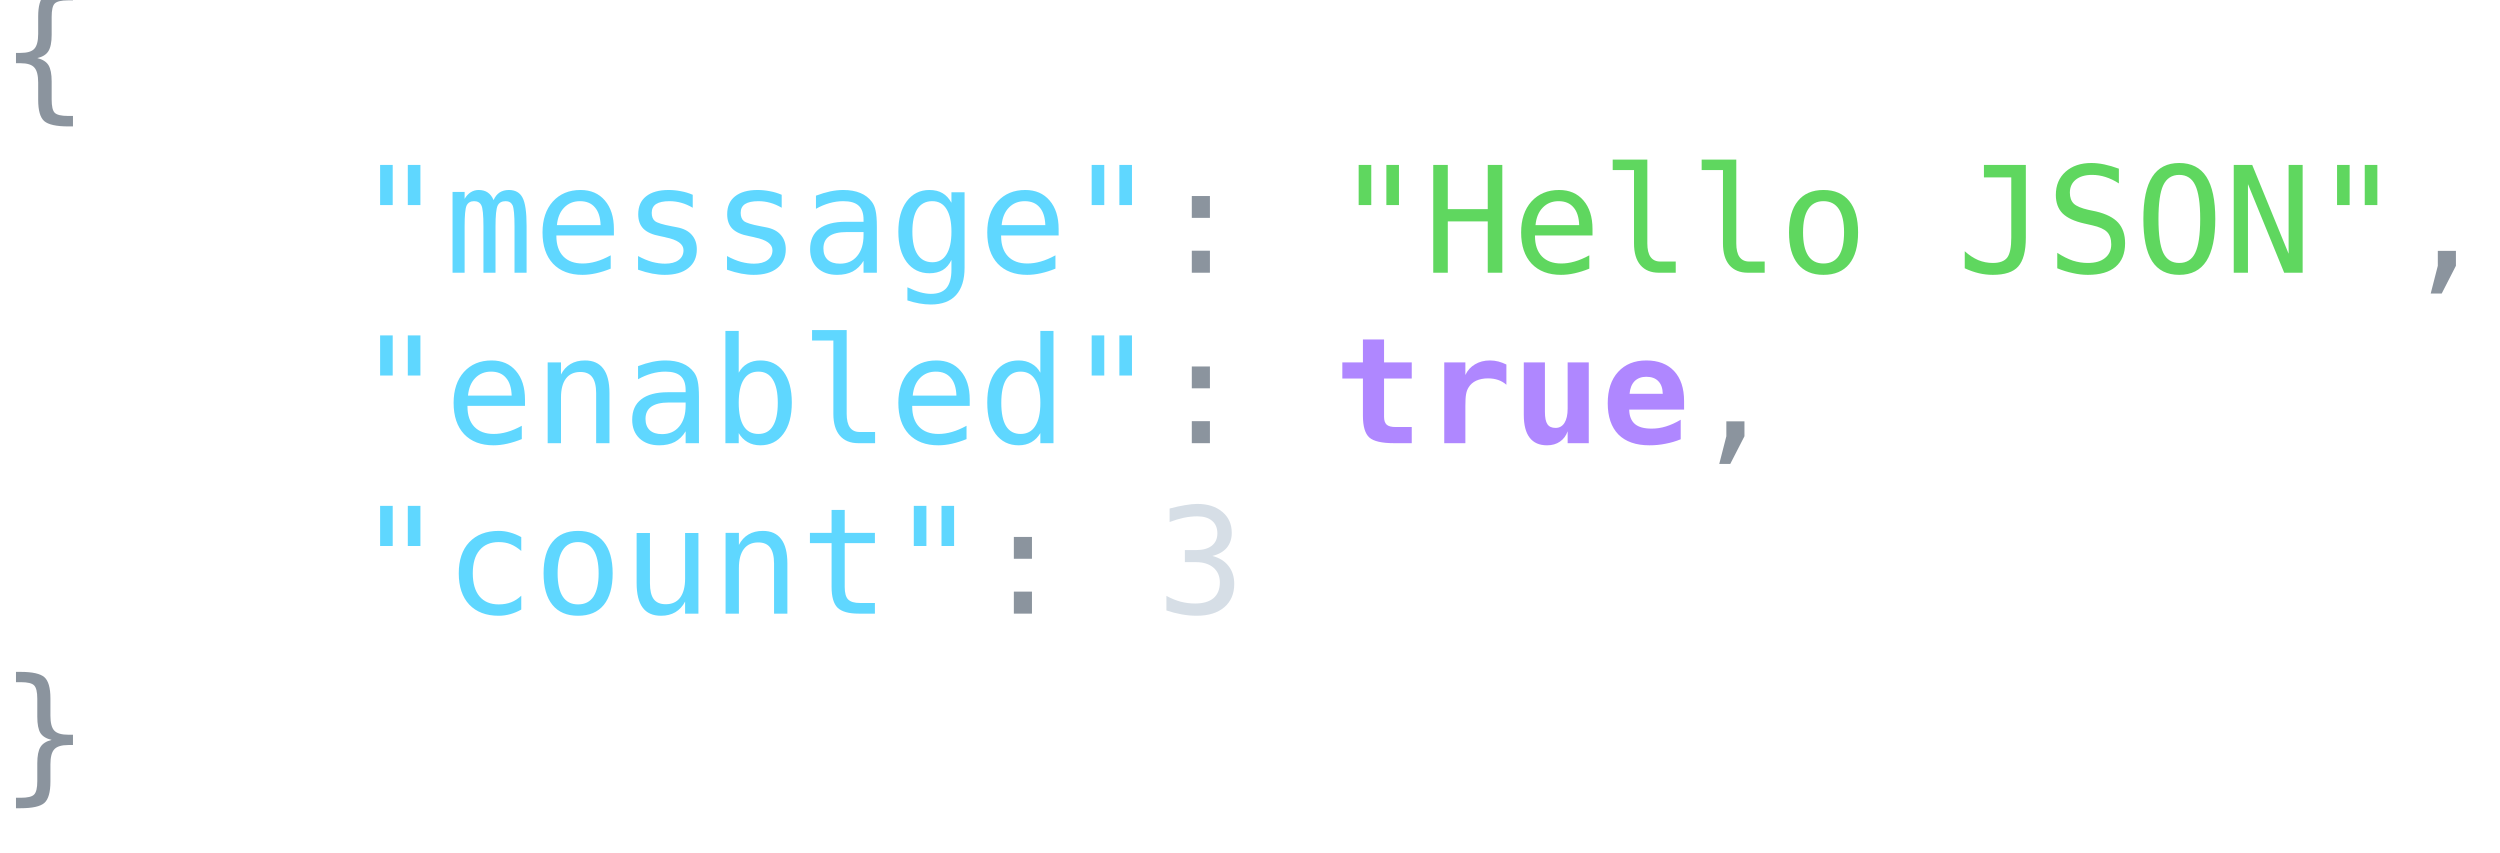
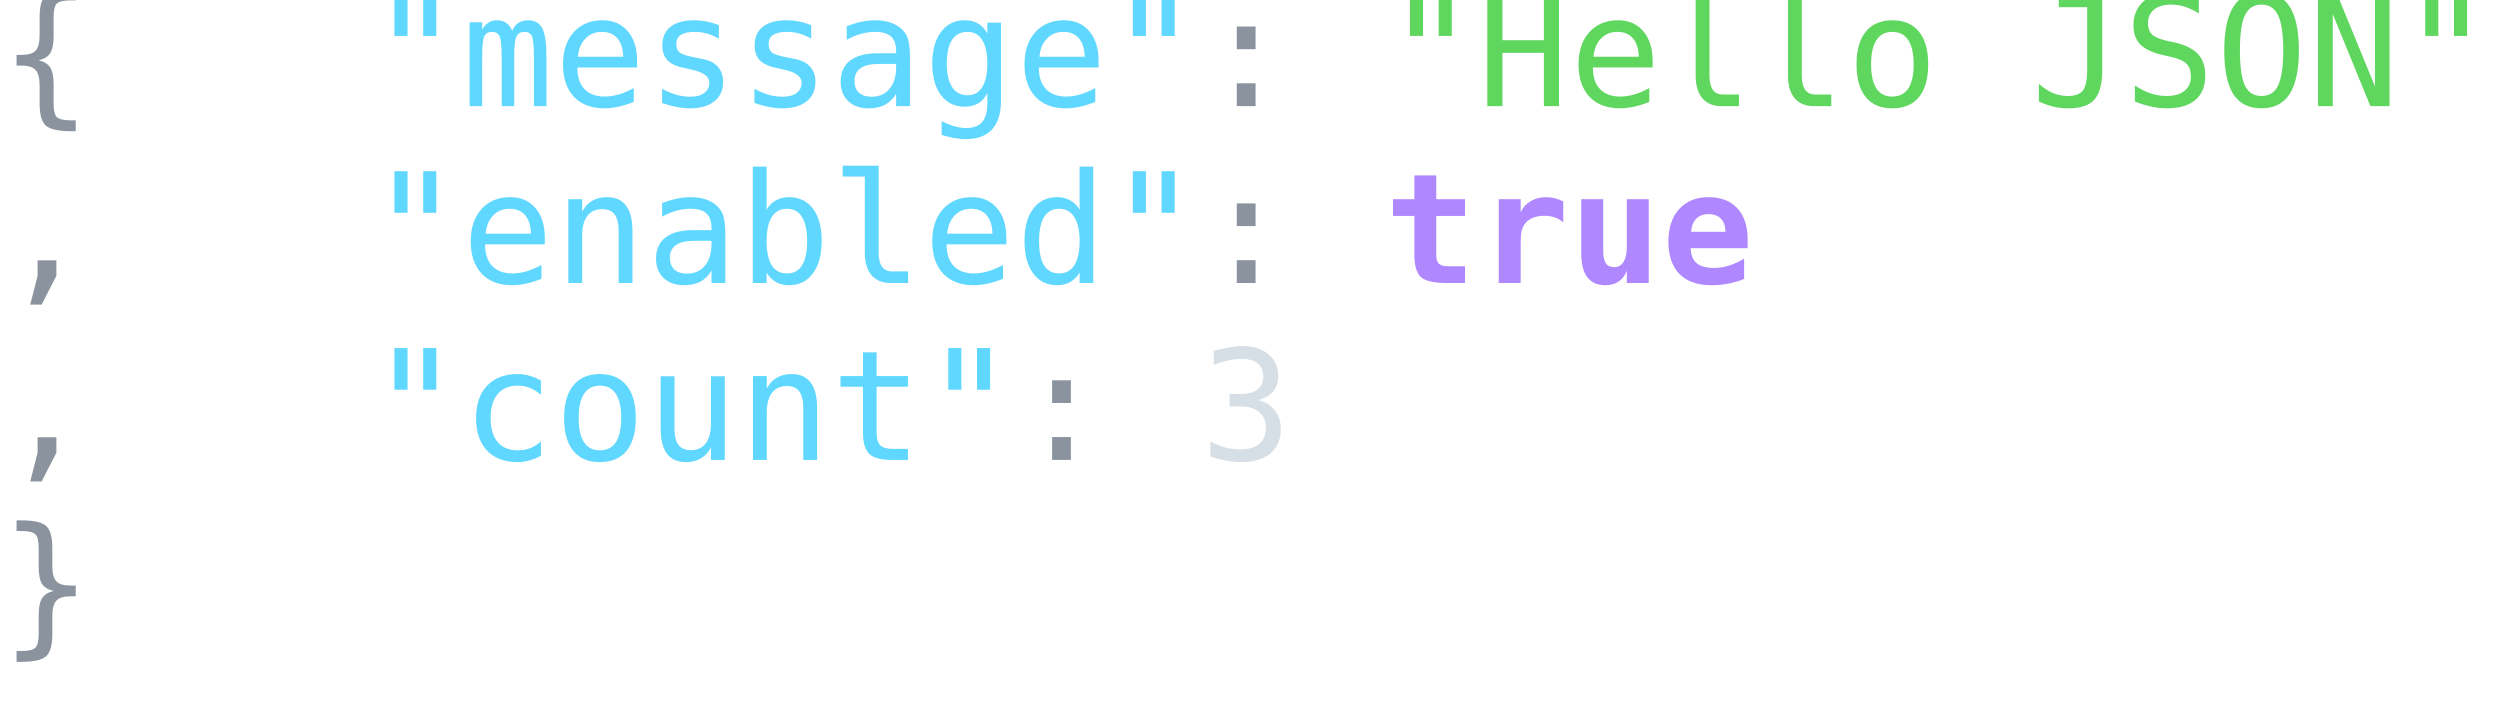
- <svg xmlns="http://www.w3.org/2000/svg" role="img" aria-labelledby="title desc" width="220" height="75" viewBox="0 0 220 75" xml:space="preserve">
+ <svg xmlns="http://www.w3.org/2000/svg" role="img" aria-labelledby="title desc" width="212" height="60" viewBox="0 0 212 60" xml:space="preserve">
  <text x="0" y="0" fill="rgb(139, 148, 158)" font-family="ui-monospace, SFMono-Regular, Menlo, Consolas, monospace" font-size="13px" font-style="normal" font-weight="400" letter-spacing="normal" dominant-baseline="text-before-edge" xml:space="preserve">{</text>
-   <text x="0" y="15" fill="rgb(214, 222, 230)" font-family="ui-monospace, SFMono-Regular, Menlo, Consolas, monospace" font-size="13px" font-style="normal" font-weight="400" letter-spacing="normal" dominant-baseline="text-before-edge" xml:space="preserve">    </text>
-   <text x="31.31" y="15" fill="rgb(95, 215, 255)" font-family="ui-monospace, SFMono-Regular, Menlo, Consolas, monospace" font-size="13px" font-style="normal" font-weight="400" letter-spacing="normal" dominant-baseline="text-before-edge" xml:space="preserve">"message"</text>
+   <text x="7.83" y="0" fill="rgb(214, 222, 230)" font-family="ui-monospace, SFMono-Regular, Menlo, Consolas, monospace" font-size="13px" font-style="normal" font-weight="400" letter-spacing="normal" dominant-baseline="text-before-edge" xml:space="preserve">   </text>
+   <text x="31.31" y="0" fill="rgb(95, 215, 255)" font-family="ui-monospace, SFMono-Regular, Menlo, Consolas, monospace" font-size="13px" font-style="normal" font-weight="400" letter-spacing="normal" dominant-baseline="text-before-edge" xml:space="preserve">"message"</text>
+   <text x="101.77" y="0" fill="rgb(139, 148, 158)" font-family="ui-monospace, SFMono-Regular, Menlo, Consolas, monospace" font-size="13px" font-style="normal" font-weight="400" letter-spacing="normal" dominant-baseline="text-before-edge" xml:space="preserve">: </text>
+   <text x="117.42" y="0" fill="rgb(95, 215, 95)" font-family="ui-monospace, SFMono-Regular, Menlo, Consolas, monospace" font-size="13px" font-style="normal" font-weight="400" letter-spacing="normal" dominant-baseline="text-before-edge" xml:space="preserve">"Hello JSON"</text>
+   <text x="0" y="15" fill="rgb(139, 148, 158)" font-family="ui-monospace, SFMono-Regular, Menlo, Consolas, monospace" font-size="13px" font-style="normal" font-weight="400" letter-spacing="normal" dominant-baseline="text-before-edge" xml:space="preserve">,</text>
+   <text x="7.83" y="15" fill="rgb(214, 222, 230)" font-family="ui-monospace, SFMono-Regular, Menlo, Consolas, monospace" font-size="13px" font-style="normal" font-weight="400" letter-spacing="normal" dominant-baseline="text-before-edge" xml:space="preserve">   </text>
+   <text x="31.31" y="15" fill="rgb(95, 215, 255)" font-family="ui-monospace, SFMono-Regular, Menlo, Consolas, monospace" font-size="13px" font-style="normal" font-weight="400" letter-spacing="normal" dominant-baseline="text-before-edge" xml:space="preserve">"enabled"</text>
  <text x="101.77" y="15" fill="rgb(139, 148, 158)" font-family="ui-monospace, SFMono-Regular, Menlo, Consolas, monospace" font-size="13px" font-style="normal" font-weight="400" letter-spacing="normal" dominant-baseline="text-before-edge" xml:space="preserve">: </text>
-   <text x="117.42" y="15" fill="rgb(95, 215, 95)" font-family="ui-monospace, SFMono-Regular, Menlo, Consolas, monospace" font-size="13px" font-style="normal" font-weight="400" letter-spacing="normal" dominant-baseline="text-before-edge" xml:space="preserve">"Hello JSON"</text>
-   <text x="211.34" y="15" fill="rgb(139, 148, 158)" font-family="ui-monospace, SFMono-Regular, Menlo, Consolas, monospace" font-size="13px" font-style="normal" font-weight="400" letter-spacing="normal" dominant-baseline="text-before-edge" xml:space="preserve">,</text>
-   <text x="0" y="30" fill="rgb(214, 222, 230)" font-family="ui-monospace, SFMono-Regular, Menlo, Consolas, monospace" font-size="13px" font-style="normal" font-weight="400" letter-spacing="normal" dominant-baseline="text-before-edge" xml:space="preserve">    </text>
-   <text x="31.31" y="30" fill="rgb(95, 215, 255)" font-family="ui-monospace, SFMono-Regular, Menlo, Consolas, monospace" font-size="13px" font-style="normal" font-weight="400" letter-spacing="normal" dominant-baseline="text-before-edge" xml:space="preserve">"enabled"</text>
-   <text x="101.77" y="30" fill="rgb(139, 148, 158)" font-family="ui-monospace, SFMono-Regular, Menlo, Consolas, monospace" font-size="13px" font-style="normal" font-weight="400" letter-spacing="normal" dominant-baseline="text-before-edge" xml:space="preserve">: </text>
-   <text x="117.42" y="30" fill="rgb(175, 135, 255)" font-family="ui-monospace, SFMono-Regular, Menlo, Consolas, monospace" font-size="13px" font-style="normal" font-weight="600" letter-spacing="normal" dominant-baseline="text-before-edge" xml:space="preserve">true</text>
-   <text x="148.73" y="30" fill="rgb(139, 148, 158)" font-family="ui-monospace, SFMono-Regular, Menlo, Consolas, monospace" font-size="13px" font-style="normal" font-weight="400" letter-spacing="normal" dominant-baseline="text-before-edge" xml:space="preserve">,</text>
-   <text x="0" y="45" fill="rgb(214, 222, 230)" font-family="ui-monospace, SFMono-Regular, Menlo, Consolas, monospace" font-size="13px" font-style="normal" font-weight="400" letter-spacing="normal" dominant-baseline="text-before-edge" xml:space="preserve">    </text>
-   <text x="31.31" y="45" fill="rgb(95, 215, 255)" font-family="ui-monospace, SFMono-Regular, Menlo, Consolas, monospace" font-size="13px" font-style="normal" font-weight="400" letter-spacing="normal" dominant-baseline="text-before-edge" xml:space="preserve">"count"</text>
-   <text x="86.11" y="45" fill="rgb(139, 148, 158)" font-family="ui-monospace, SFMono-Regular, Menlo, Consolas, monospace" font-size="13px" font-style="normal" font-weight="400" letter-spacing="normal" dominant-baseline="text-before-edge" xml:space="preserve">: </text>
-   <text x="101.77" y="45" fill="rgb(214, 222, 230)" font-family="ui-monospace, SFMono-Regular, Menlo, Consolas, monospace" font-size="13px" font-style="normal" font-weight="400" letter-spacing="normal" dominant-baseline="text-before-edge" xml:space="preserve">3</text>
-   <text x="0" y="60" fill="rgb(139, 148, 158)" font-family="ui-monospace, SFMono-Regular, Menlo, Consolas, monospace" font-size="13px" font-style="normal" font-weight="400" letter-spacing="normal" dominant-baseline="text-before-edge" xml:space="preserve">}</text>
+   <text x="117.42" y="15" fill="rgb(175, 135, 255)" font-family="ui-monospace, SFMono-Regular, Menlo, Consolas, monospace" font-size="13px" font-style="normal" font-weight="600" letter-spacing="normal" dominant-baseline="text-before-edge" xml:space="preserve">true</text>
+   <text x="0" y="30" fill="rgb(139, 148, 158)" font-family="ui-monospace, SFMono-Regular, Menlo, Consolas, monospace" font-size="13px" font-style="normal" font-weight="400" letter-spacing="normal" dominant-baseline="text-before-edge" xml:space="preserve">,</text>
+   <text x="7.83" y="30" fill="rgb(214, 222, 230)" font-family="ui-monospace, SFMono-Regular, Menlo, Consolas, monospace" font-size="13px" font-style="normal" font-weight="400" letter-spacing="normal" dominant-baseline="text-before-edge" xml:space="preserve">   </text>
+   <text x="31.31" y="30" fill="rgb(95, 215, 255)" font-family="ui-monospace, SFMono-Regular, Menlo, Consolas, monospace" font-size="13px" font-style="normal" font-weight="400" letter-spacing="normal" dominant-baseline="text-before-edge" xml:space="preserve">"count"</text>
+   <text x="86.11" y="30" fill="rgb(139, 148, 158)" font-family="ui-monospace, SFMono-Regular, Menlo, Consolas, monospace" font-size="13px" font-style="normal" font-weight="400" letter-spacing="normal" dominant-baseline="text-before-edge" xml:space="preserve">: </text>
+   <text x="101.77" y="30" fill="rgb(214, 222, 230)" font-family="ui-monospace, SFMono-Regular, Menlo, Consolas, monospace" font-size="13px" font-style="normal" font-weight="400" letter-spacing="normal" dominant-baseline="text-before-edge" xml:space="preserve">3</text>
+   <text x="0" y="45" fill="rgb(139, 148, 158)" font-family="ui-monospace, SFMono-Regular, Menlo, Consolas, monospace" font-size="13px" font-style="normal" font-weight="400" letter-spacing="normal" dominant-baseline="text-before-edge" xml:space="preserve">}</text>
</svg>
